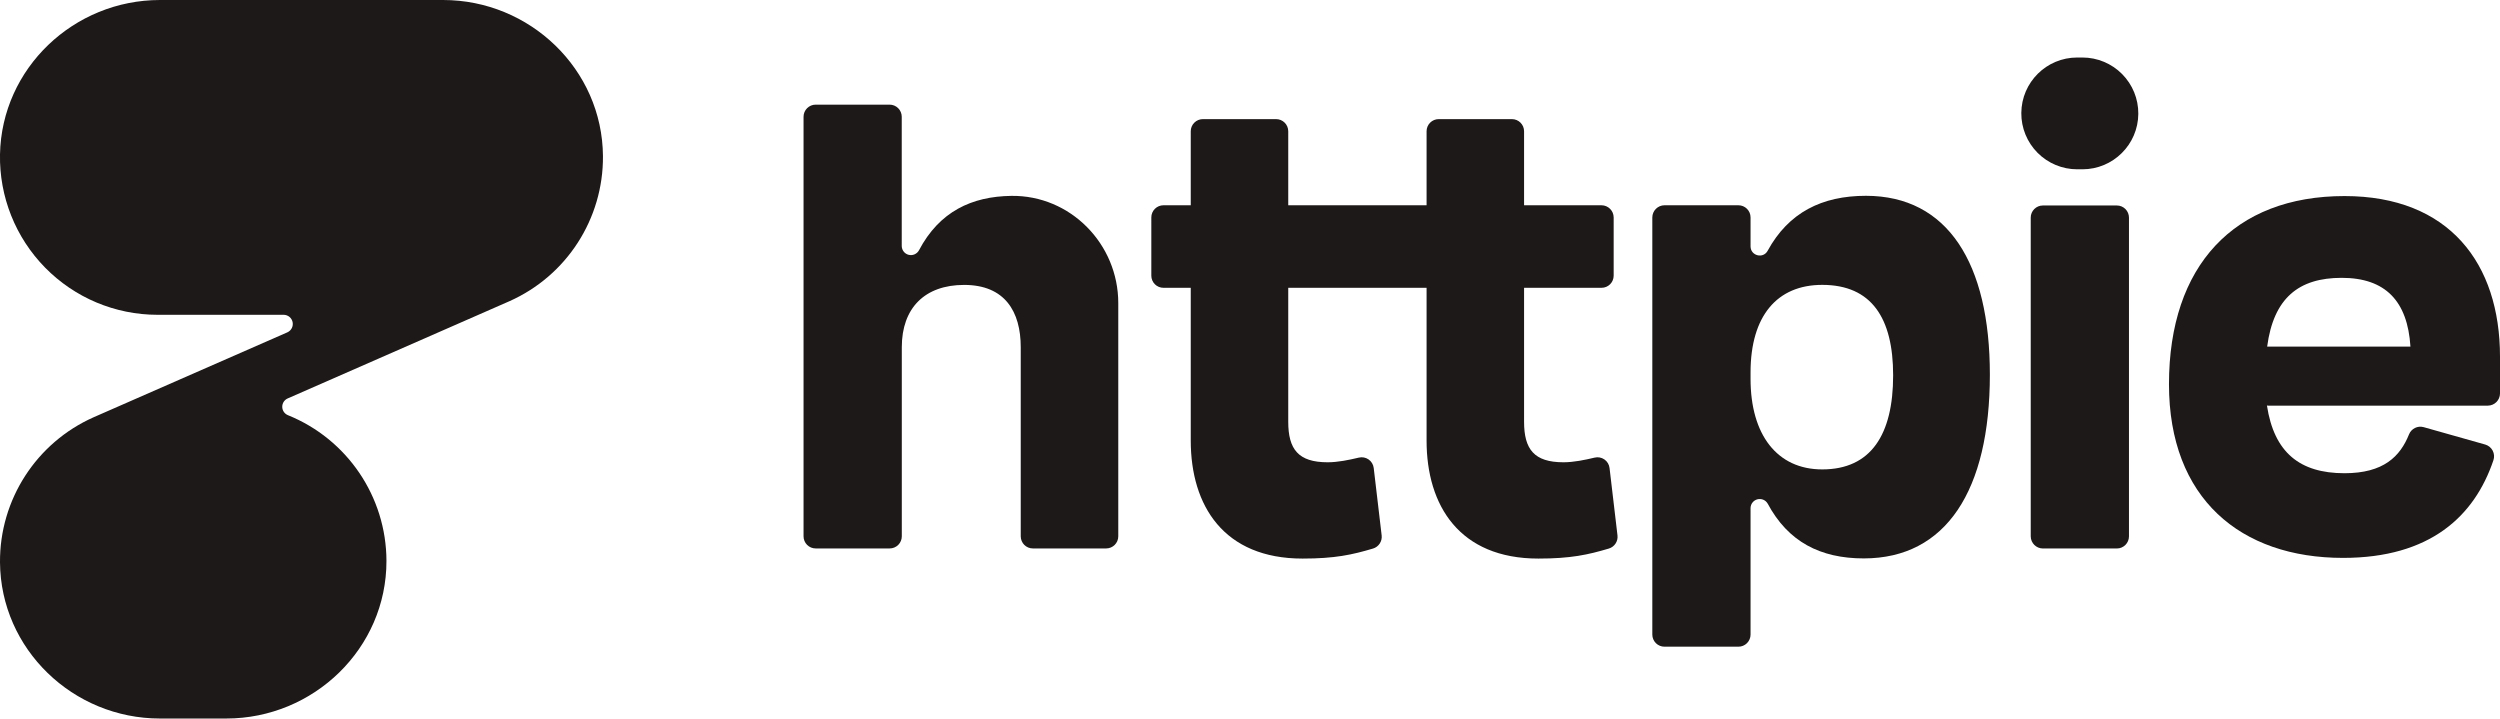
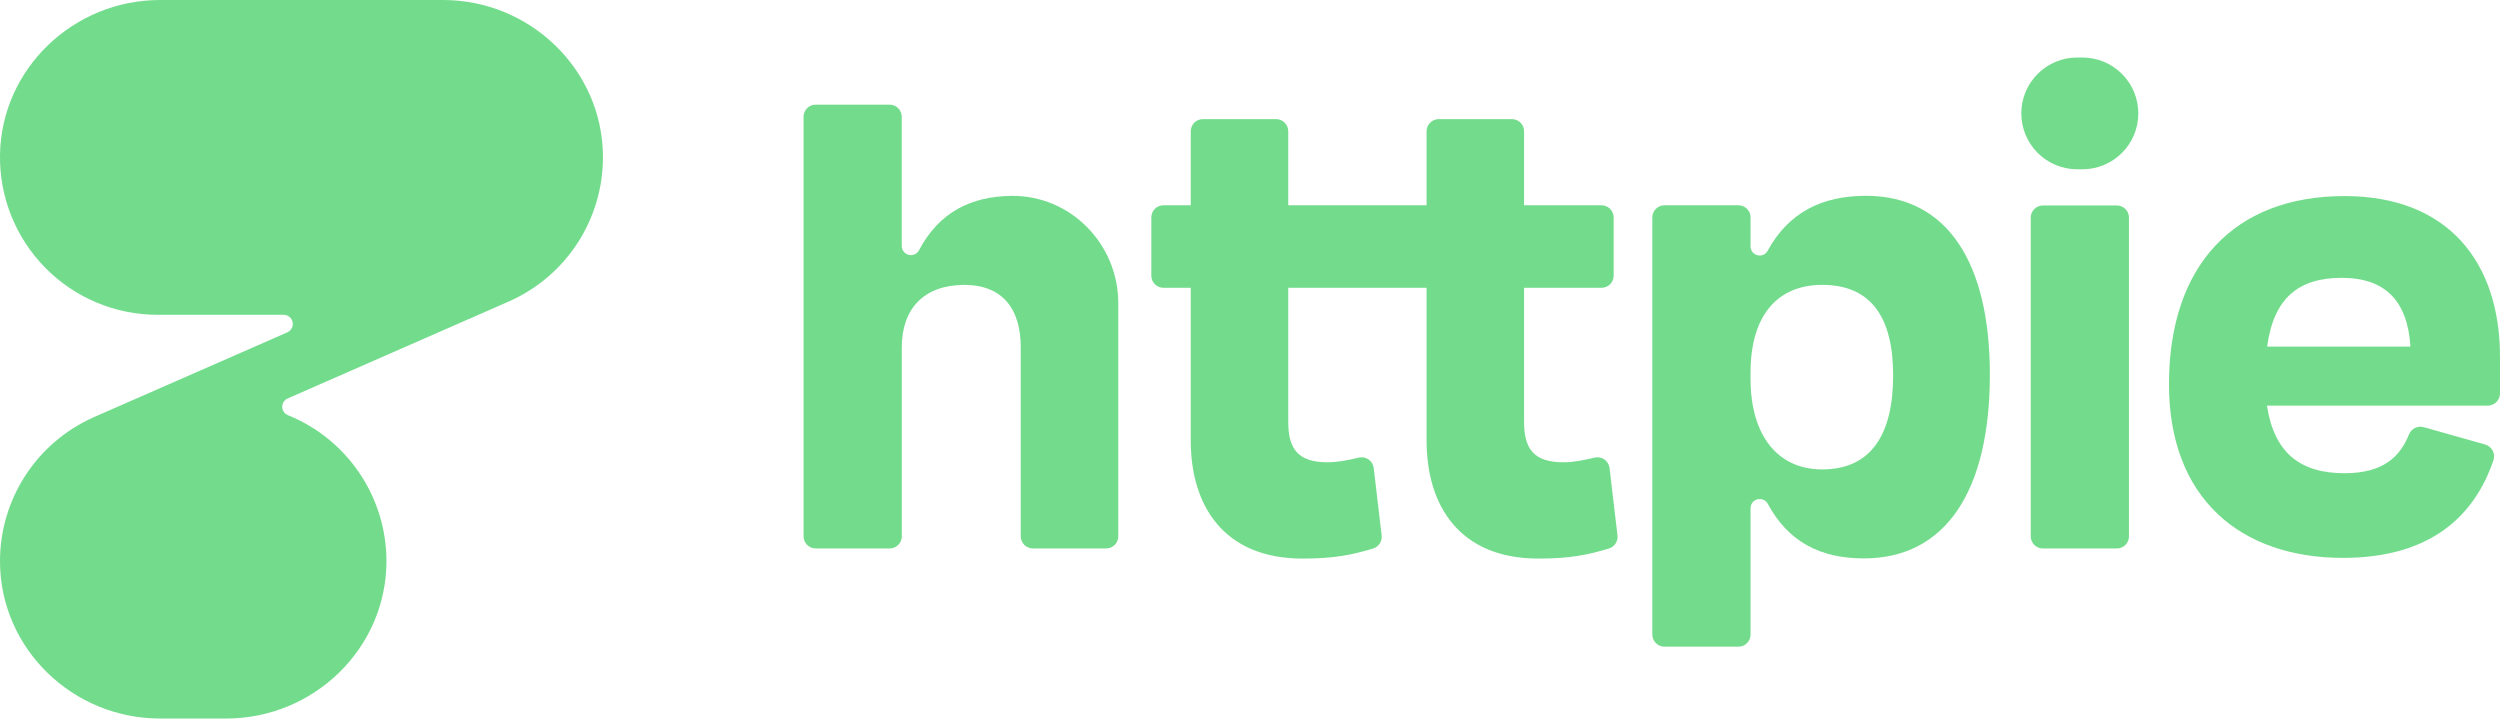
<svg xmlns="http://www.w3.org/2000/svg" viewBox="0 0 1635.31 470">
  <defs>
-     <style>.cls-1{fill:#1e1919;}</style>
+     <style>.cls-1{fill:#73dc8c;}</style>
  </defs>
  <g id="Layer_2" data-name="Layer 2">
    <g id="Layer_1-2" data-name="Layer 1">
      <path class="cls-1" d="M1322.19,73.91h0a36.56,36.56,0,0,1,36.56-36.29h3.41a36.56,36.56,0,0,1,36.56,36.83h0a36.56,36.56,0,0,1-36.56,36.29h-3.41A36.56,36.56,0,0,1,1322.19,73.91Zm6.16,276.93V142.35a7.94,7.94,0,0,1,8-7.94h48.32a7.93,7.93,0,0,1,7.94,7.94V350.84a7.94,7.94,0,0,1-7.94,7.94H1336.3A8,8,0,0,1,1328.35,350.84Z" />
      <path class="cls-1" d="M1635.31,233.34c0-61.06-33.28-105.09-101.71-105.09-72.17,0-114.82,45.45-114.82,123.08,0,74.79,46.86,113.6,113.89,113.6,56.83,0,85.93-27.17,98.33-63.86a8,8,0,0,0-5.34-10.28l-40.32-11.39a8,8,0,0,0-9.54,4.73c-5.77,14.37-16.57,25.42-42.2,25.42-29.32,0-46.06-13.62-50.74-44.29a7.17,7.17,0,0,0,.81.08h143.7a8,8,0,0,0,7.94-7.94V242.23c0-.09,0-.18,0-.28C1635.31,239.17,1635.31,236.36,1635.31,233.34Zm-103.58-51.6c28.59,0,43.12,15.15,45,45H1483C1487.21,195,1503.61,181.74,1531.73,181.74Z" />
      <path class="cls-1" d="M581.91,358.75H533.56a7.93,7.93,0,0,1-7.94-7.94V76.39a7.93,7.93,0,0,1,7.94-7.94h48.35a7.93,7.93,0,0,1,7.94,7.94v84.66a6,6,0,0,0,11.22,2.77c13.45-25.56,34.68-35.33,60.42-35.69,38.66-.55,70,31.45,70,70.12V350.81a7.94,7.94,0,0,1-7.94,7.94H675.63a7.94,7.94,0,0,1-7.94-7.94V227.1c0-23.21-10.32-40.73-37-40.73-25.79,0-40.8,15.15-40.8,40.73V350.81A7.93,7.93,0,0,1,581.91,358.75Z" />
      <path class="cls-1" d="M1052.84,306.12a7.94,7.94,0,0,0-9.77-6.78c-6.47,1.55-13.73,3.05-20.35,3.05-19.23,0-25.79-8.52-25.79-26.52V188.26h50.67a7.94,7.94,0,0,0,7.94-7.94v-38.1a8,8,0,0,0-7.94-7.95H996.93V85.86A7.94,7.94,0,0,0,989,77.92H941.1a7.93,7.93,0,0,0-7.94,7.94v48.41H842.67V85.86a7.94,7.94,0,0,0-7.94-7.94H786.84a7.93,7.93,0,0,0-7.94,7.94v48.41H761.05a7.94,7.94,0,0,0-7.94,7.95v38.1a7.93,7.93,0,0,0,7.94,7.94H778.9v99.93c0,42.62,21.57,77.19,73.15,77.19,21.16,0,32.43-2.5,46.08-6.56a8,8,0,0,0,5.65-8.56l-5.2-44.14a7.94,7.94,0,0,0-9.77-6.78c-6.47,1.55-13.73,3.05-20.35,3.05-19.23,0-25.79-8.52-25.79-26.52V188.26h90.49v99.93c0,42.62,21.57,77.19,73.14,77.19,21.17,0,32.44-2.5,46.09-6.56a8,8,0,0,0,5.65-8.56Z" />
      <path class="cls-1" d="M1219.14,365.27c-28.49,0-49.51-10.92-62.87-35.86a6,6,0,0,0-11.19,2.84v82.83a7.93,7.93,0,0,1-7.94,7.94h-48.32a7.94,7.94,0,0,1-8-7.94V142.21a8,8,0,0,1,8-7.94h48.32a7.94,7.94,0,0,1,7.94,7.94v18.95c0,6.13,8.21,8.3,11.15,2.92,13.74-25.16,35.63-36,64.31-36,53.43,0,81.08,44,81.08,116.92C1301.62,320.78,1273,365.27,1219.14,365.27Zm19.21-119.76c0-37.39-14.06-59.17-46.4-59.17-29.53,0-46.87,20.35-46.87,57.28v4.26c0,36.45,17.34,59.17,46.87,59.17C1223.82,307.05,1238.35,284.33,1238.35,245.51Z" />
      <path class="cls-1" d="M394.41,102.12C394,45.31,346.61,0,289.8,0H104.69C48.31,0,1.09,44.6,0,101A103.07,103.07,0,0,0,103,205.92h82.7a6,6,0,0,1,2.39,11.42L61.31,272.91A103.09,103.09,0,0,0,0,367.83C.43,424.65,47.79,470,104.62,470H148c57.23,0,104.88-45.9,104.79-103.13a103.1,103.1,0,0,0-64.49-95.31,5.94,5.94,0,0,1-.1-10.94l145-63.58A103.08,103.08,0,0,0,394.41,102.12Z" />
    </g>
  </g>
</svg>
